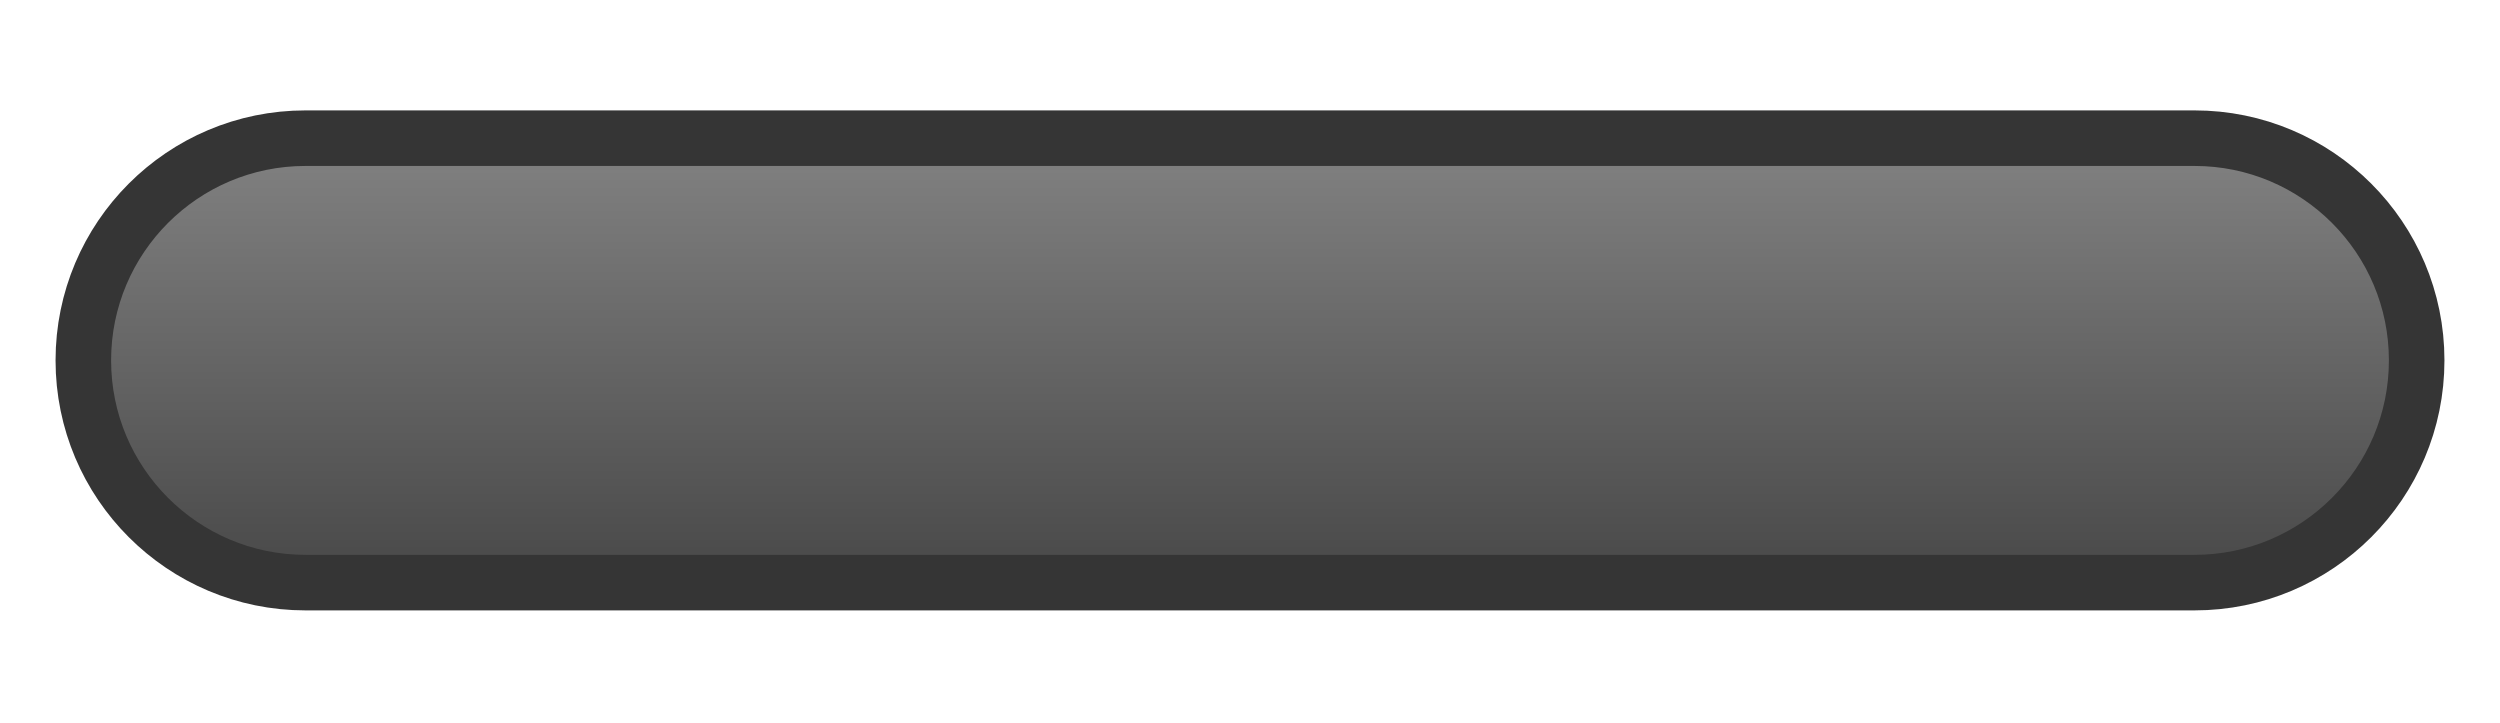
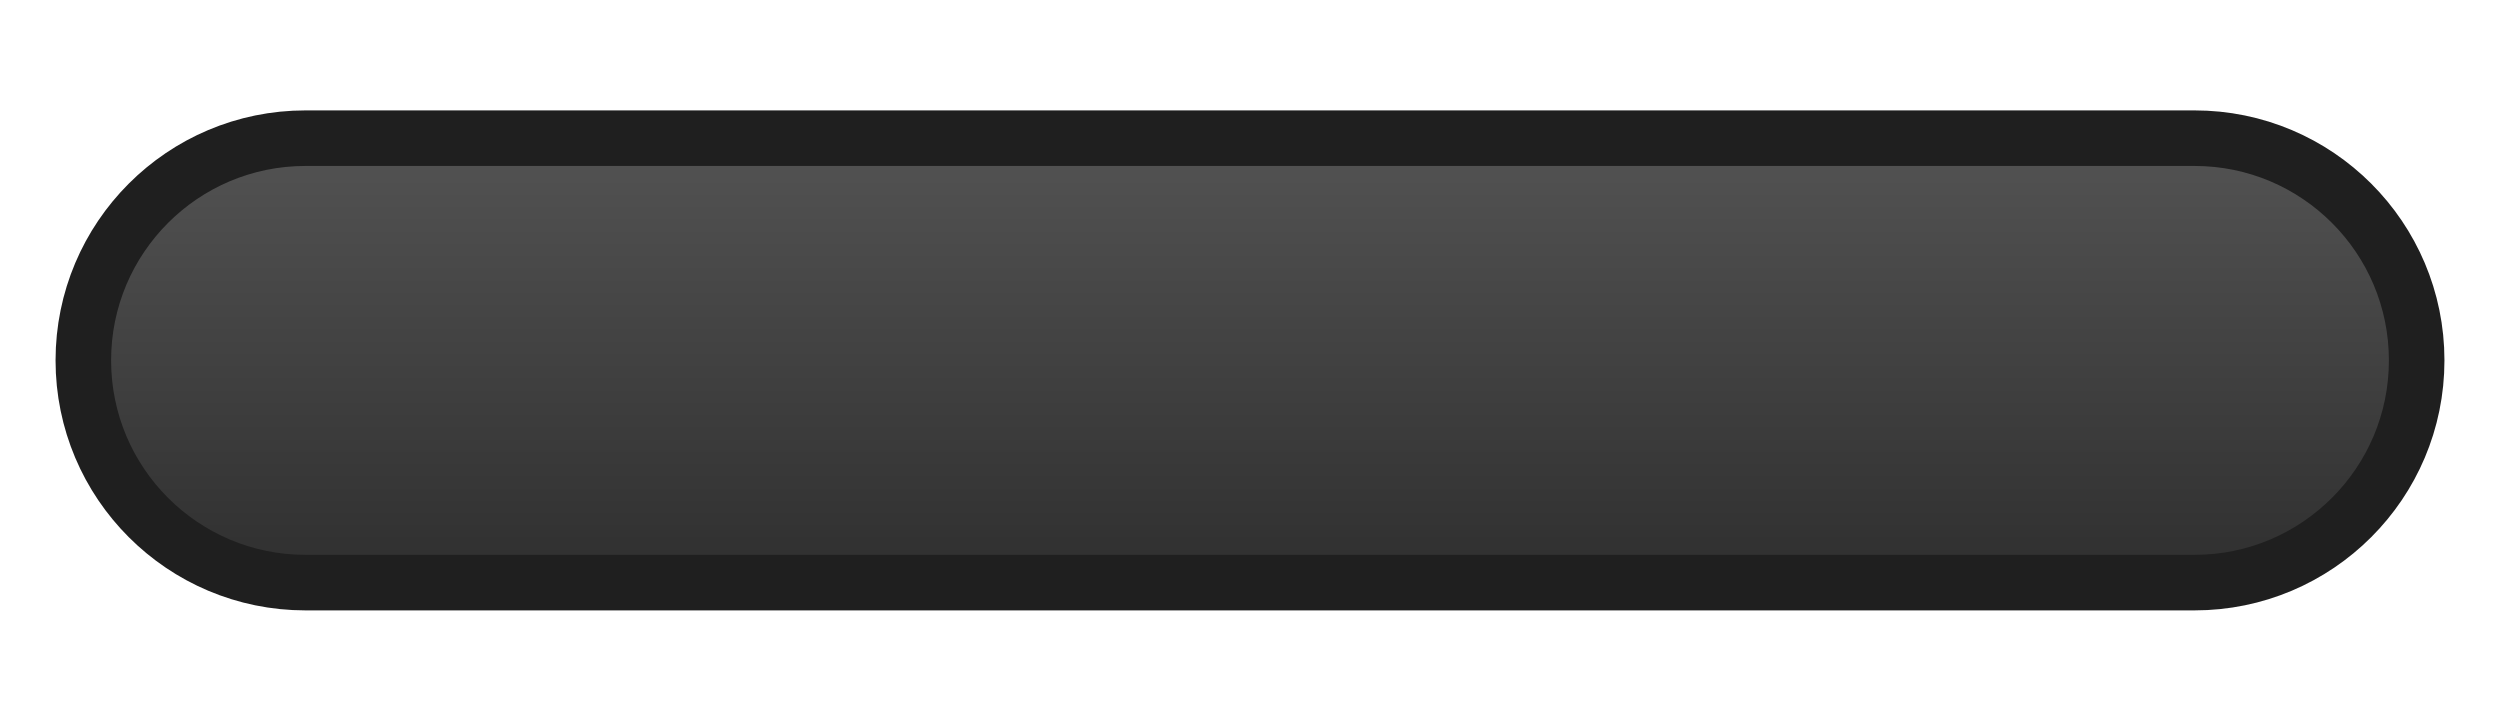
<svg xmlns="http://www.w3.org/2000/svg" xmlns:xlink="http://www.w3.org/1999/xlink" width="45" height="13" id="svg2" version="1.1">
  <defs id="defs4">
    <linearGradient id="linearGradient3830">
      <stop style="stop-color:#ffffff;stop-opacity:0.5;" offset="0" id="stop3832" />
      <stop style="stop-color:#a6a6a6;stop-opacity:0;" offset="1" id="stop3834" />
    </linearGradient>
    <linearGradient id="linearGradient3826">
-       <stop style="stop-color:#858585;stop-opacity:1;" offset="0" id="stop3829" />
-       <stop style="stop-color:#454545;stop-opacity:1;" offset="1" id="stop3831" />
+       <stop style="stop-color:#555555;stop-opacity:1;" offset="0" id="stop3829" />
+       <stop style="stop-color:#2d2d2d;stop-opacity:1;" offset="1" id="stop3831" />
    </linearGradient>
    <linearGradient id="linearGradient3863">
      <stop style="stop-color:#ffffff;stop-opacity:0.04;" offset="0" id="stop3865" />
      <stop id="stop3873" offset="0.25" style="stop-color:#ffffff;stop-opacity:0;" />
      <stop id="stop3871" offset="0.5" style="stop-color:#000000;stop-opacity:0.012;" />
      <stop style="stop-color:#000000;stop-opacity:0.23;" offset="1" id="stop3867" />
    </linearGradient>
    <linearGradient id="linearGradient3818">
      <stop style="stop-color:#585858;stop-opacity:1;" offset="0" id="stop3820" />
      <stop id="stop3828" offset="0.5" style="stop-color:#2b2b2b;stop-opacity:1;" />
      <stop style="stop-color:#111111;stop-opacity:1;" offset="1" id="stop3822" />
    </linearGradient>
    <linearGradient id="linearGradient4347">
      <stop style="stop-color:#000000;stop-opacity:0;" offset="0" id="stop4349" />
      <stop style="stop-color:#000000;stop-opacity:1;" offset="1" id="stop4351" />
    </linearGradient>
    <linearGradient id="linearGradient4074">
      <stop style="stop-color:#ffffff;stop-opacity:1;" offset="0" id="stop4076" />
      <stop style="stop-color:#ffffff;stop-opacity:0;" offset="1" id="stop4078" />
    </linearGradient>
    <linearGradient id="linearGradient4022">
      <stop style="stop-color:#434343;stop-opacity:1;" offset="0" id="stop4024" />
      <stop style="stop-color:#353535;stop-opacity:1;" offset="0.4" id="stop3830" />
      <stop style="stop-color:#151515;stop-opacity:1;" offset="1" id="stop4026" />
    </linearGradient>
    <linearGradient id="linearGradient3866">
      <stop style="stop-color:#000000;stop-opacity:1;" offset="0" id="stop3868" />
      <stop style="stop-color:#ffffff;stop-opacity:0.587;" offset="1" id="stop3870" />
    </linearGradient>
    <linearGradient id="linearGradient3858">
      <stop style="stop-color:#000000;stop-opacity:1;" offset="0" id="stop3860" />
      <stop style="stop-color:#ffffff;stop-opacity:0.5;" offset="1" id="stop3862" />
    </linearGradient>
    <linearGradient id="linearGradient3812">
      <stop style="stop-color:#ffffff;stop-opacity:1;" offset="0" id="stop3814" />
      <stop style="stop-color:#000000;stop-opacity:1;" offset="1" id="stop3816" />
    </linearGradient>
    <linearGradient id="linearGradient3760">
      <stop style="stop-color:#212121;stop-opacity:1;" offset="0" id="stop3762" />
      <stop id="stop3768" offset="0.4" style="stop-color:#666666;stop-opacity:1;" />
      <stop style="stop-color:#666666;stop-opacity:1;" offset="0.65" id="stop3770" />
      <stop style="stop-color:#363636;stop-opacity:1;" offset="1" id="stop3764" />
    </linearGradient>
    <linearGradient xlink:href="#linearGradient3760-4" id="linearGradient3766-6" x1="2" y1="1029.362" x2="13" y2="1029.362" gradientUnits="userSpaceOnUse" />
    <linearGradient id="linearGradient3760-4">
      <stop style="stop-color:#212121;stop-opacity:1;" offset="0" id="stop3762-3" />
      <stop id="stop3768-7" offset="0.4" style="stop-color:#666666;stop-opacity:1;" />
      <stop style="stop-color:#666666;stop-opacity:1;" offset="0.65" id="stop3770-4" />
      <stop style="stop-color:#363636;stop-opacity:1;" offset="1" id="stop3764-6" />
    </linearGradient>
    <linearGradient xlink:href="#linearGradient3812-0" id="linearGradient3818-1" x1="7.972" y1="1009.006" x2="7.972" y2="1049.531" gradientUnits="userSpaceOnUse" />
    <linearGradient id="linearGradient3812-0">
      <stop style="stop-color:#000000;stop-opacity:0;" offset="0" id="stop3814-1" />
      <stop style="stop-color:#000000;stop-opacity:1;" offset="1" id="stop3816-3" />
    </linearGradient>
    <linearGradient xlink:href="#linearGradient3760-3" id="linearGradient3766-2" x1="2" y1="1029.362" x2="13" y2="1029.362" gradientUnits="userSpaceOnUse" />
    <linearGradient id="linearGradient3760-3">
      <stop style="stop-color:#212121;stop-opacity:1;" offset="0" id="stop3762-39" />
      <stop id="stop3768-2" offset="0.4" style="stop-color:#666666;stop-opacity:1;" />
      <stop style="stop-color:#666666;stop-opacity:1;" offset="0.65" id="stop3770-3" />
      <stop style="stop-color:#363636;stop-opacity:1;" offset="1" id="stop3764-0" />
    </linearGradient>
    <linearGradient xlink:href="#linearGradient4022-2" id="linearGradient4028-7" x1="2" y1="1029.862" x2="11" y2="1029.862" gradientUnits="userSpaceOnUse" />
    <linearGradient id="linearGradient4022-2">
      <stop style="stop-color:#262626;stop-opacity:1;" offset="0" id="stop4024-0" />
      <stop id="stop4030-8" offset="0.3" style="stop-color:#555555;stop-opacity:1;" />
      <stop style="stop-color:#555555;stop-opacity:1;" offset="0.7" id="stop4032-5" />
      <stop style="stop-color:#262626;stop-opacity:1;" offset="1" id="stop4026-9" />
    </linearGradient>
    <linearGradient xlink:href="#linearGradient4074-7" id="linearGradient4080-6" x1="6.503" y1="1009.787" x2="6.503" y2="1049.845" gradientUnits="userSpaceOnUse" gradientTransform="matrix(0.7810456,0,0,0.9570624,1.373203,44.24326)" />
    <linearGradient id="linearGradient4074-7">
      <stop style="stop-color:#000000;stop-opacity:0;" offset="0" id="stop4076-9" />
      <stop style="stop-color:#000000;stop-opacity:1;" offset="1" id="stop4078-8" />
    </linearGradient>
    <linearGradient y2="1049.341" x2="6.542" y1="1008.997" x1="6.542" gradientTransform="matrix(1.258792,0,0,1.054939,-1.749302,-55.5163)" gradientUnits="userSpaceOnUse" id="linearGradient4097" xlink:href="#linearGradient4074-7" />
    <linearGradient xlink:href="#linearGradient4022-24" id="linearGradient4028-3" x1="2" y1="1029.862" x2="11" y2="1029.862" gradientUnits="userSpaceOnUse" />
    <linearGradient id="linearGradient4022-24">
      <stop style="stop-color:#262626;stop-opacity:1;" offset="0" id="stop4024-00" />
      <stop id="stop4030-0" offset="0.35" style="stop-color:#555555;stop-opacity:1;" />
      <stop style="stop-color:#555555;stop-opacity:1;" offset="0.65" id="stop4032-1" />
      <stop style="stop-color:#262626;stop-opacity:1;" offset="1" id="stop4026-2" />
    </linearGradient>
    <filter id="filter3868" x="-0.201" width="1.403" y="-0.049" height="1.097" color-interpolation-filters="sRGB">
      <feGaussianBlur stdDeviation="0.642" id="feGaussianBlur3870" />
    </filter>
    <linearGradient xlink:href="#linearGradient4074" id="linearGradient3939" gradientUnits="userSpaceOnUse" gradientTransform="matrix(1.236189,0,0,1.000251,14.83606,-1.331329)" x1="6.503" y1="1009.787" x2="8.703" y2="1012.712" />
    <linearGradient xlink:href="#linearGradient4347" id="linearGradient3942" gradientUnits="userSpaceOnUse" gradientTransform="matrix(1.183136,0,0,1,13.02364,0.1374182)" x1="4.686" y1="1045.085" x2="6.589" y2="1050.248" />
    <linearGradient xlink:href="#linearGradient3863" id="linearGradient3869" x1="-13" y1="1032.862" x2="-6" y2="1032.862" gradientUnits="userSpaceOnUse" gradientTransform="matrix(1.169312,0,0,1.026683,2.683605,-30.62626)" />
    <linearGradient xlink:href="#linearGradient3826" id="linearGradient3833" x1="1" y1="1029.862" x2="12" y2="1029.862" gradientUnits="userSpaceOnUse" gradientTransform="matrix(0.8010894,0,0,0.9548407,1024.655,-989.8544)" />
  </defs>
  <g id="layer1" transform="translate(16,-1023.375)">
-     <rect style="fill:url(#linearGradient3833);fill-opacity:1;stroke:#353535;stroke-width:1;stroke-linecap:butt;stroke-linejoin:round;stroke-miterlimit:4;stroke-opacity:1;stroke-dasharray:none;stroke-dashoffset:0" id="rect4020" width="8" height="42" x="1025.862" y="-27.5" rx="4" ry="4" transform="matrix(0,1,-1,0,0,0)" />
+     <rect style="fill:url(#linearGradient3833);fill-opacity:1;stroke:#1f1f1f;stroke-width:1;stroke-linecap:butt;stroke-linejoin:round;stroke-miterlimit:4;stroke-opacity:1;stroke-dasharray:none;stroke-dashoffset:0" id="rect4020" width="8" height="42" x="1025.862" y="-27.5" rx="4" ry="4" transform="matrix(0,1,-1,0,0,0)" />
    <rect style="opacity:0;fill:none;stroke:url(#linearGradient4097);stroke-width:1.029;stroke-linecap:butt;stroke-linejoin:round;stroke-miterlimit:4;stroke-opacity:1;stroke-dasharray:none;stroke-dashoffset:0;filter:url(#filter3868)" id="rect4020-6-5" width="10.205" height="42.311" x="1.33" y="1009.77" rx="5.103" ry="4.18" transform="matrix(0,0.9192655,-0.9007297,0,935.8942,1026.43)" />
  </g>
</svg>
